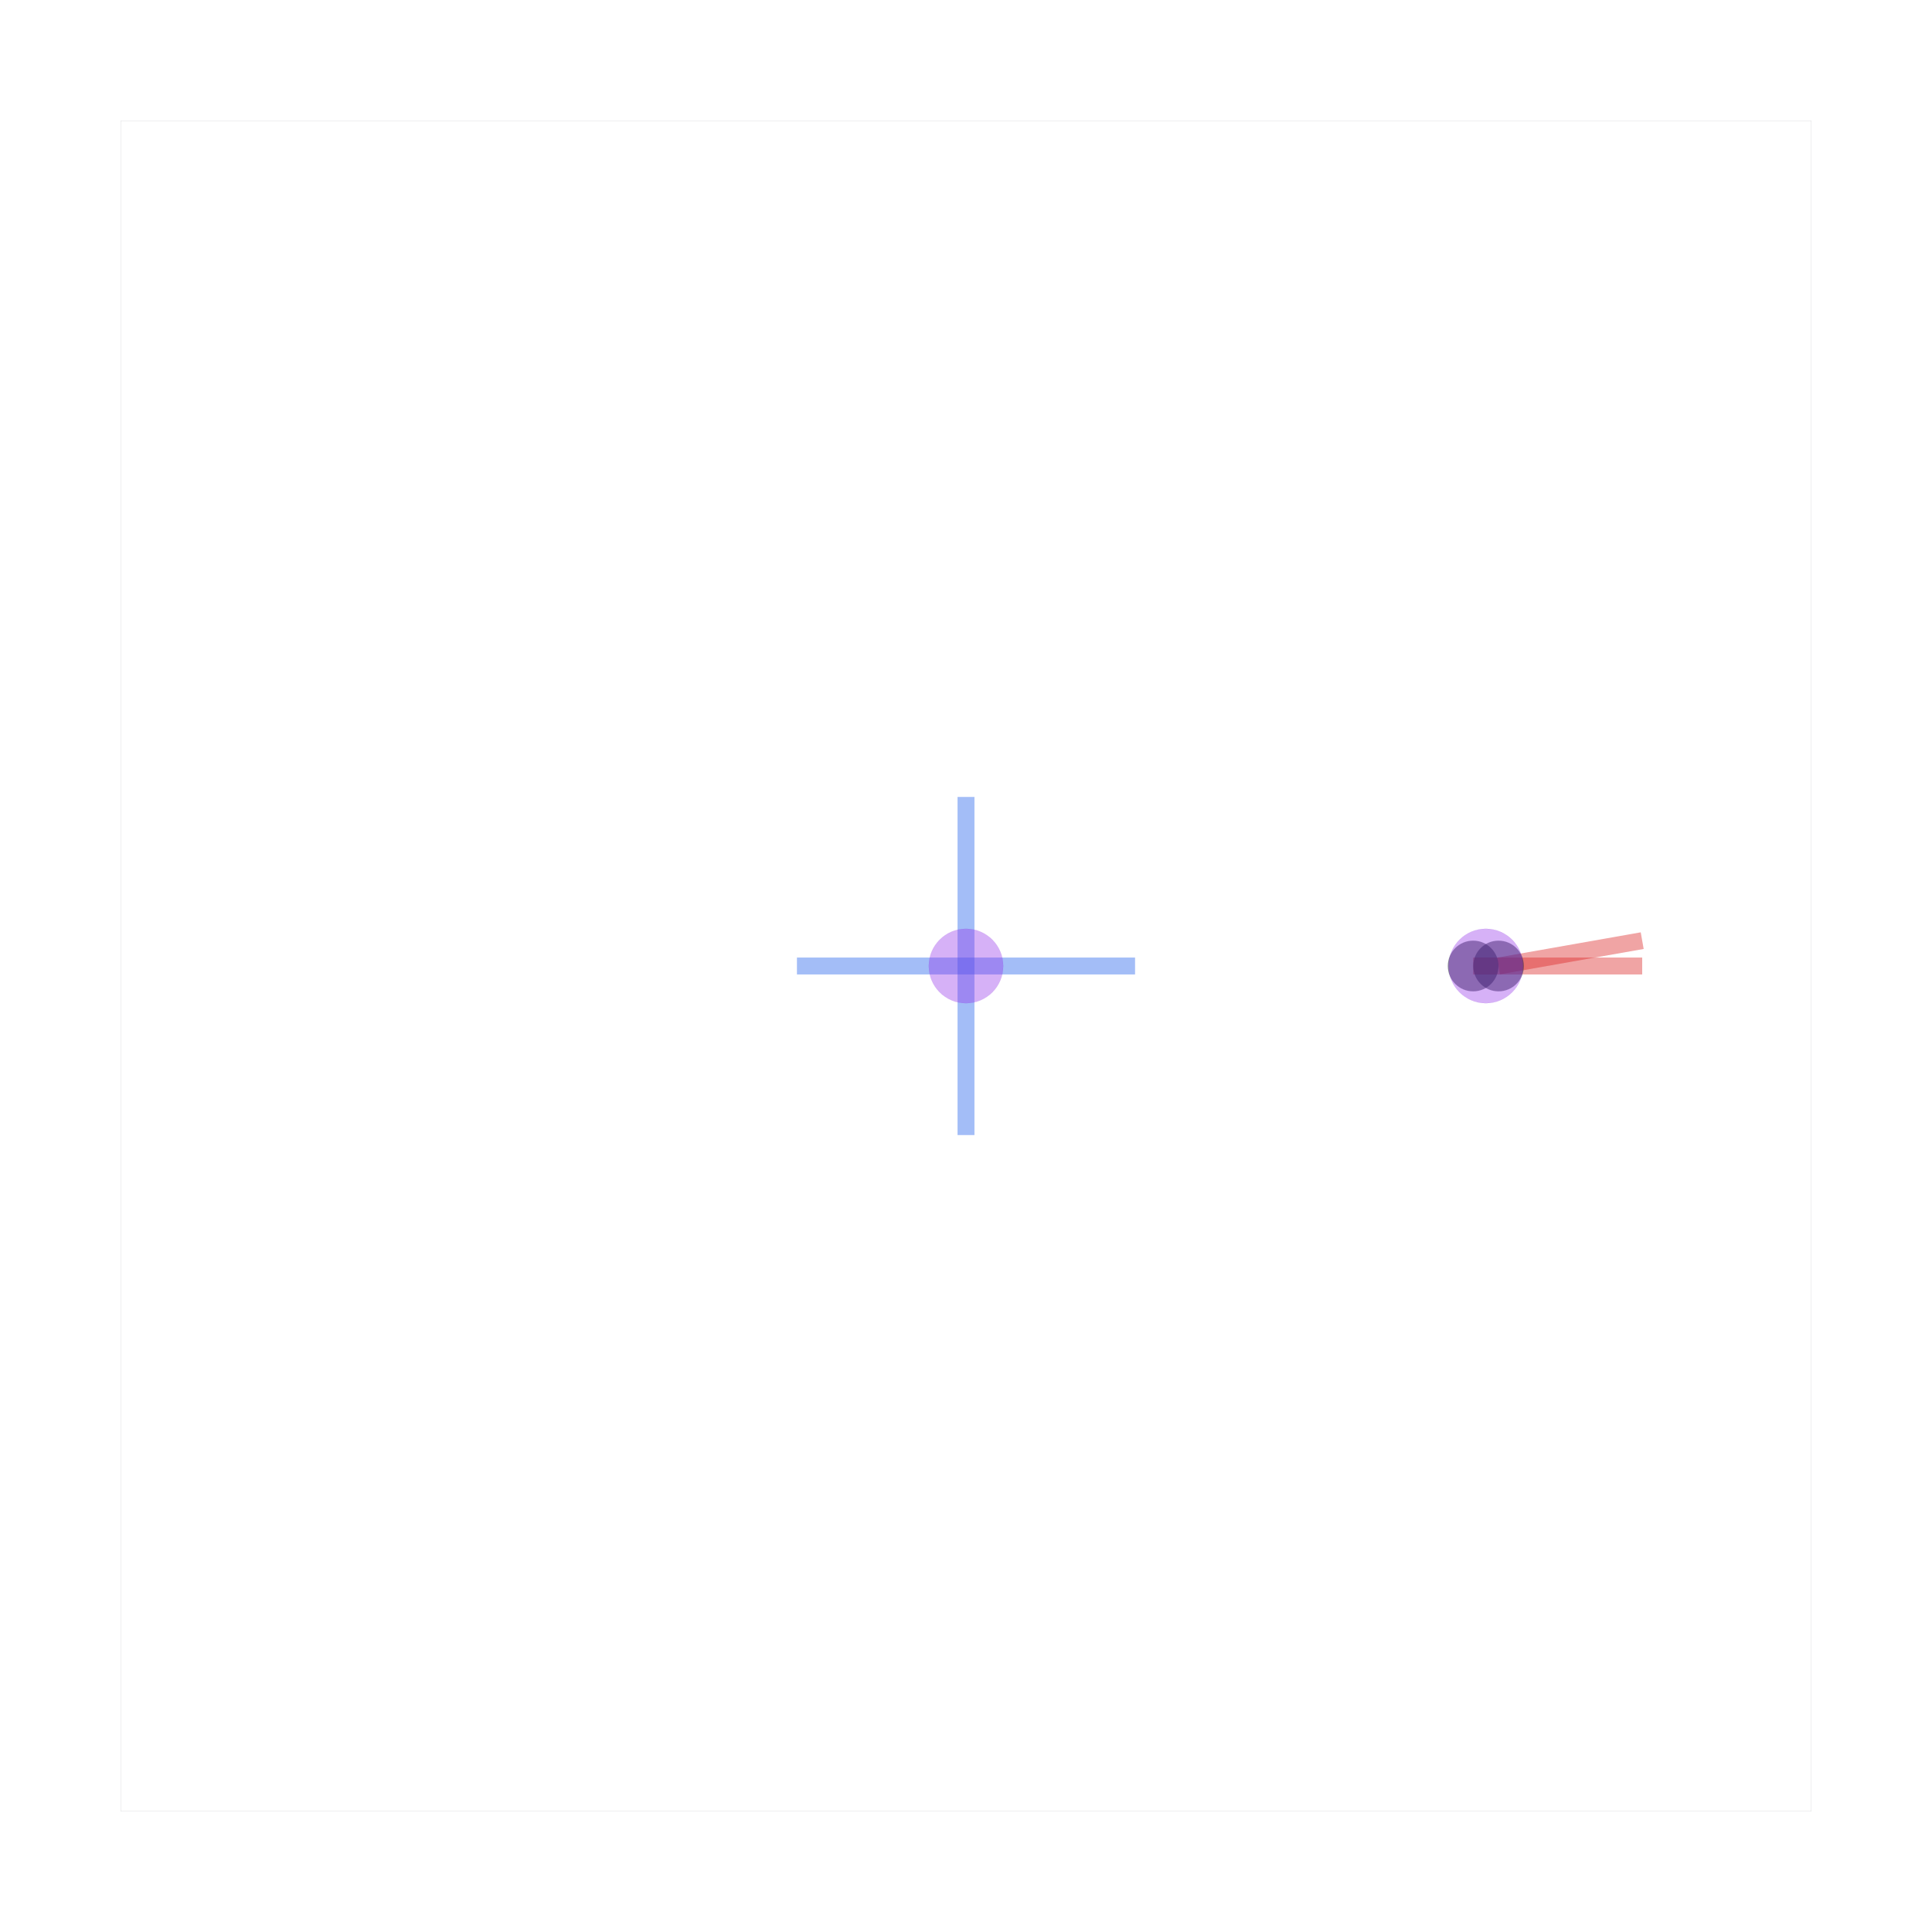
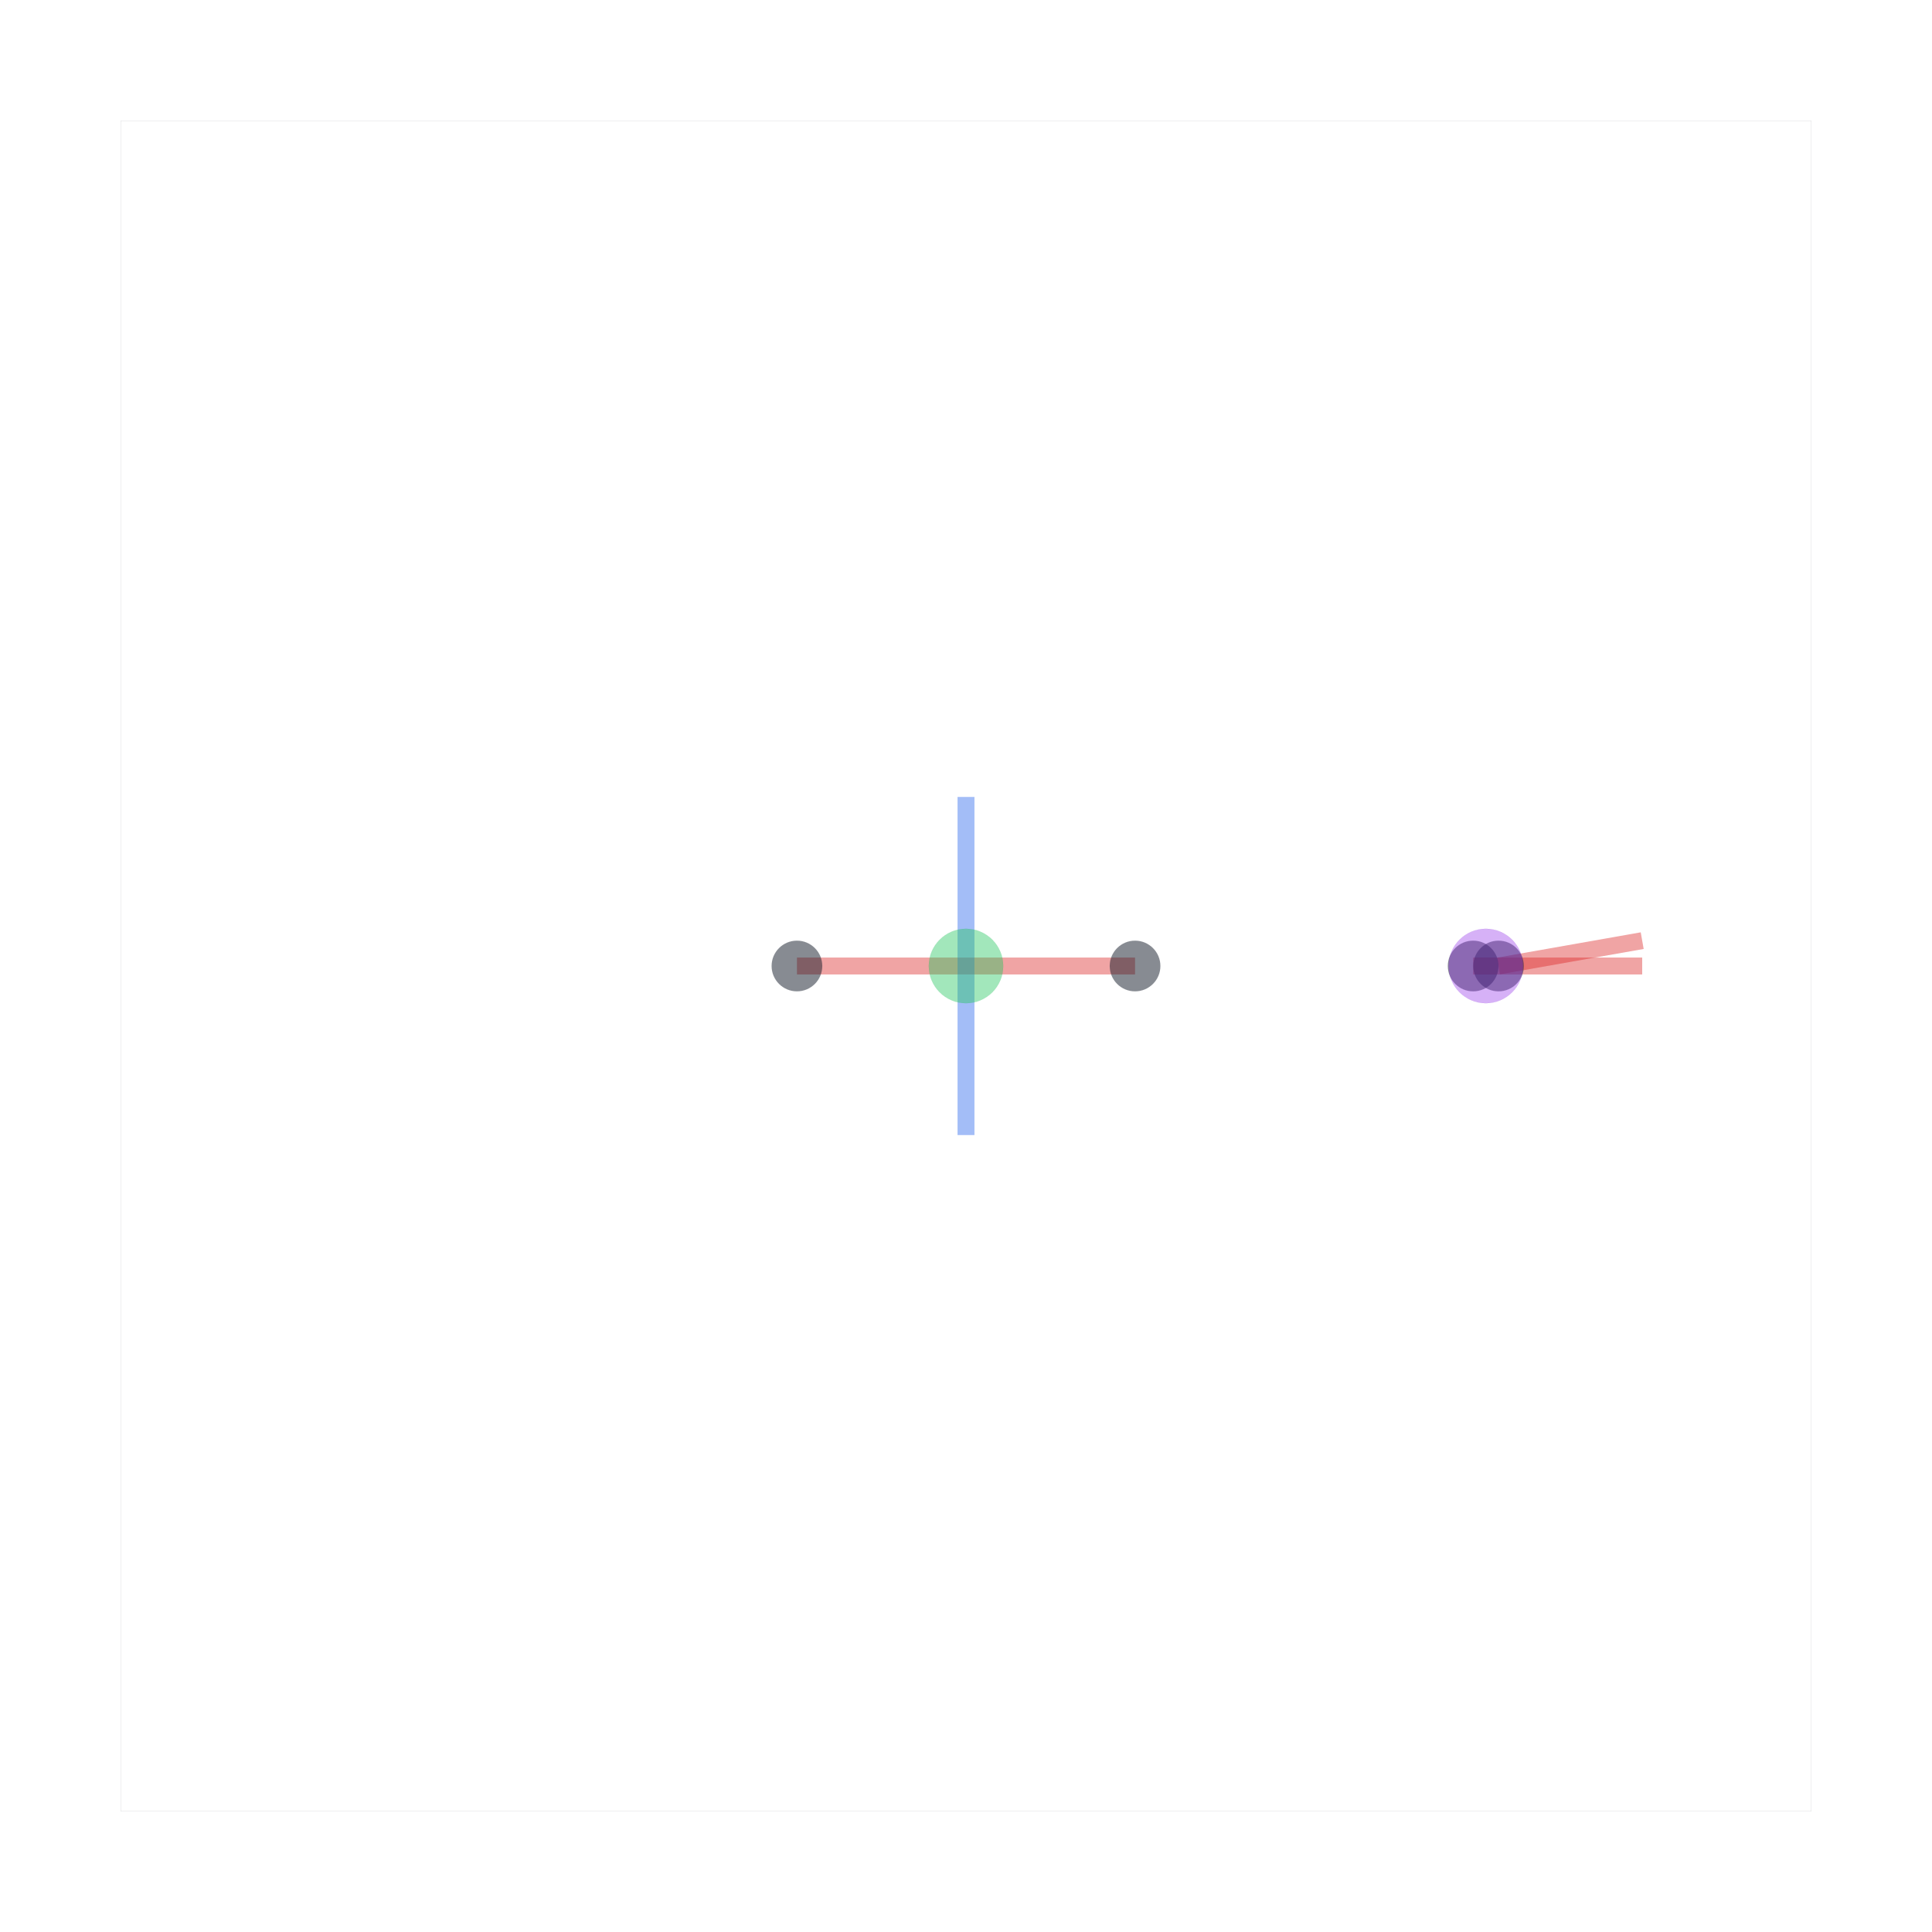
<svg xmlns="http://www.w3.org/2000/svg" width="640" height="640" viewBox="0 0 640 640">
  <rect width="100%" height="100%" fill="white" />
  <g>
-     <polyline data-points="-1,0 1,0" data-type="line" data-label="a z0" points="264,320 376,320" fill="none" stroke="rgba(37, 99, 235, 0.42)" stroke-width="5.6" />
+     <polyline data-points="-1,0 1,0" data-type="line" data-label="a z1" points="264,320 376,320" fill="none" stroke="rgba(220, 38, 38, 0.42)" stroke-width="5.6" />
  </g>
  <g>
    <polyline data-points="0,-1 0,1" data-type="line" data-label="b z0" points="320,376 320,264" fill="none" stroke="rgba(37, 99, 235, 0.42)" stroke-width="5.6" />
  </g>
  <g>
    <polyline data-points="3,0 4,0" data-type="line" data-label="v1 z1" points="488,320 544,320" fill="none" stroke="rgba(220, 38, 38, 0.42)" stroke-width="5.6" />
  </g>
  <g>
    <polyline data-points="3.15,0 4,0.15" data-type="line" data-label="v2 z1" points="496.4,320 544,311.6" fill="none" stroke="rgba(220, 38, 38, 0.42)" stroke-width="5.6" />
  </g>
  <g>
    <rect data-type="rect" data-label="board bounds" data-x="0" data-y="0" x="40" y="40" width="560" height="560" fill="rgba(255, 255, 255, 0)" stroke="#0f172a" stroke-width="0.018" />
  </g>
+   <circle data-type="circle" data-label="" data-x="-1" data-y="0" cx="264" cy="320" r="8.4" fill="rgba(17, 24, 39, 0.5)" stroke="rgba(248, 250, 252, 0.5)" stroke-width="0.018" />
+   <circle data-type="circle" data-label="" data-x="1" data-y="0" cx="376" cy="320" r="8.4" fill="rgba(17, 24, 39, 0.5)" stroke="rgba(248, 250, 252, 0.5)" stroke-width="0.018" />
  <circle data-type="circle" data-label="" data-x="3" data-y="0" cx="488" cy="320" r="8.4" fill="rgba(17, 24, 39, 0.5)" stroke="rgba(248, 250, 252, 0.5)" stroke-width="0.018" />
  <circle data-type="circle" data-label="" data-x="3.15" data-y="0" cx="496.4" cy="320" r="8.4" fill="rgba(17, 24, 39, 0.5)" stroke="rgba(248, 250, 252, 0.5)" stroke-width="0.018" />
-   <circle data-type="circle" data-label="" data-x="0" data-y="0" cx="320" cy="320" r="12.32" fill="rgba(147, 51, 234, 0.38)" stroke="#7e22ce" stroke-width="0.018" />
+   <circle data-type="circle" data-label="" data-x="0" data-y="0" cx="320" cy="320" r="12.32" fill="rgba(34, 197, 94, 0.42)" stroke="#16a34a" stroke-width="0.018" />
  <circle data-type="circle" data-label="" data-x="3.075" data-y="0" cx="492.2" cy="320" r="12.32" fill="rgba(147, 51, 234, 0.38)" stroke="#7e22ce" stroke-width="0.018" />
  <g id="crosshair" style="display: none">
    <line id="crosshair-h" y1="0" y2="640" stroke="#666" stroke-width="0.5" />
    <line id="crosshair-v" x1="0" x2="640" stroke="#666" stroke-width="0.5" />
    <text id="coordinates" font-family="monospace" font-size="12" fill="#666" />
  </g>
</svg>
